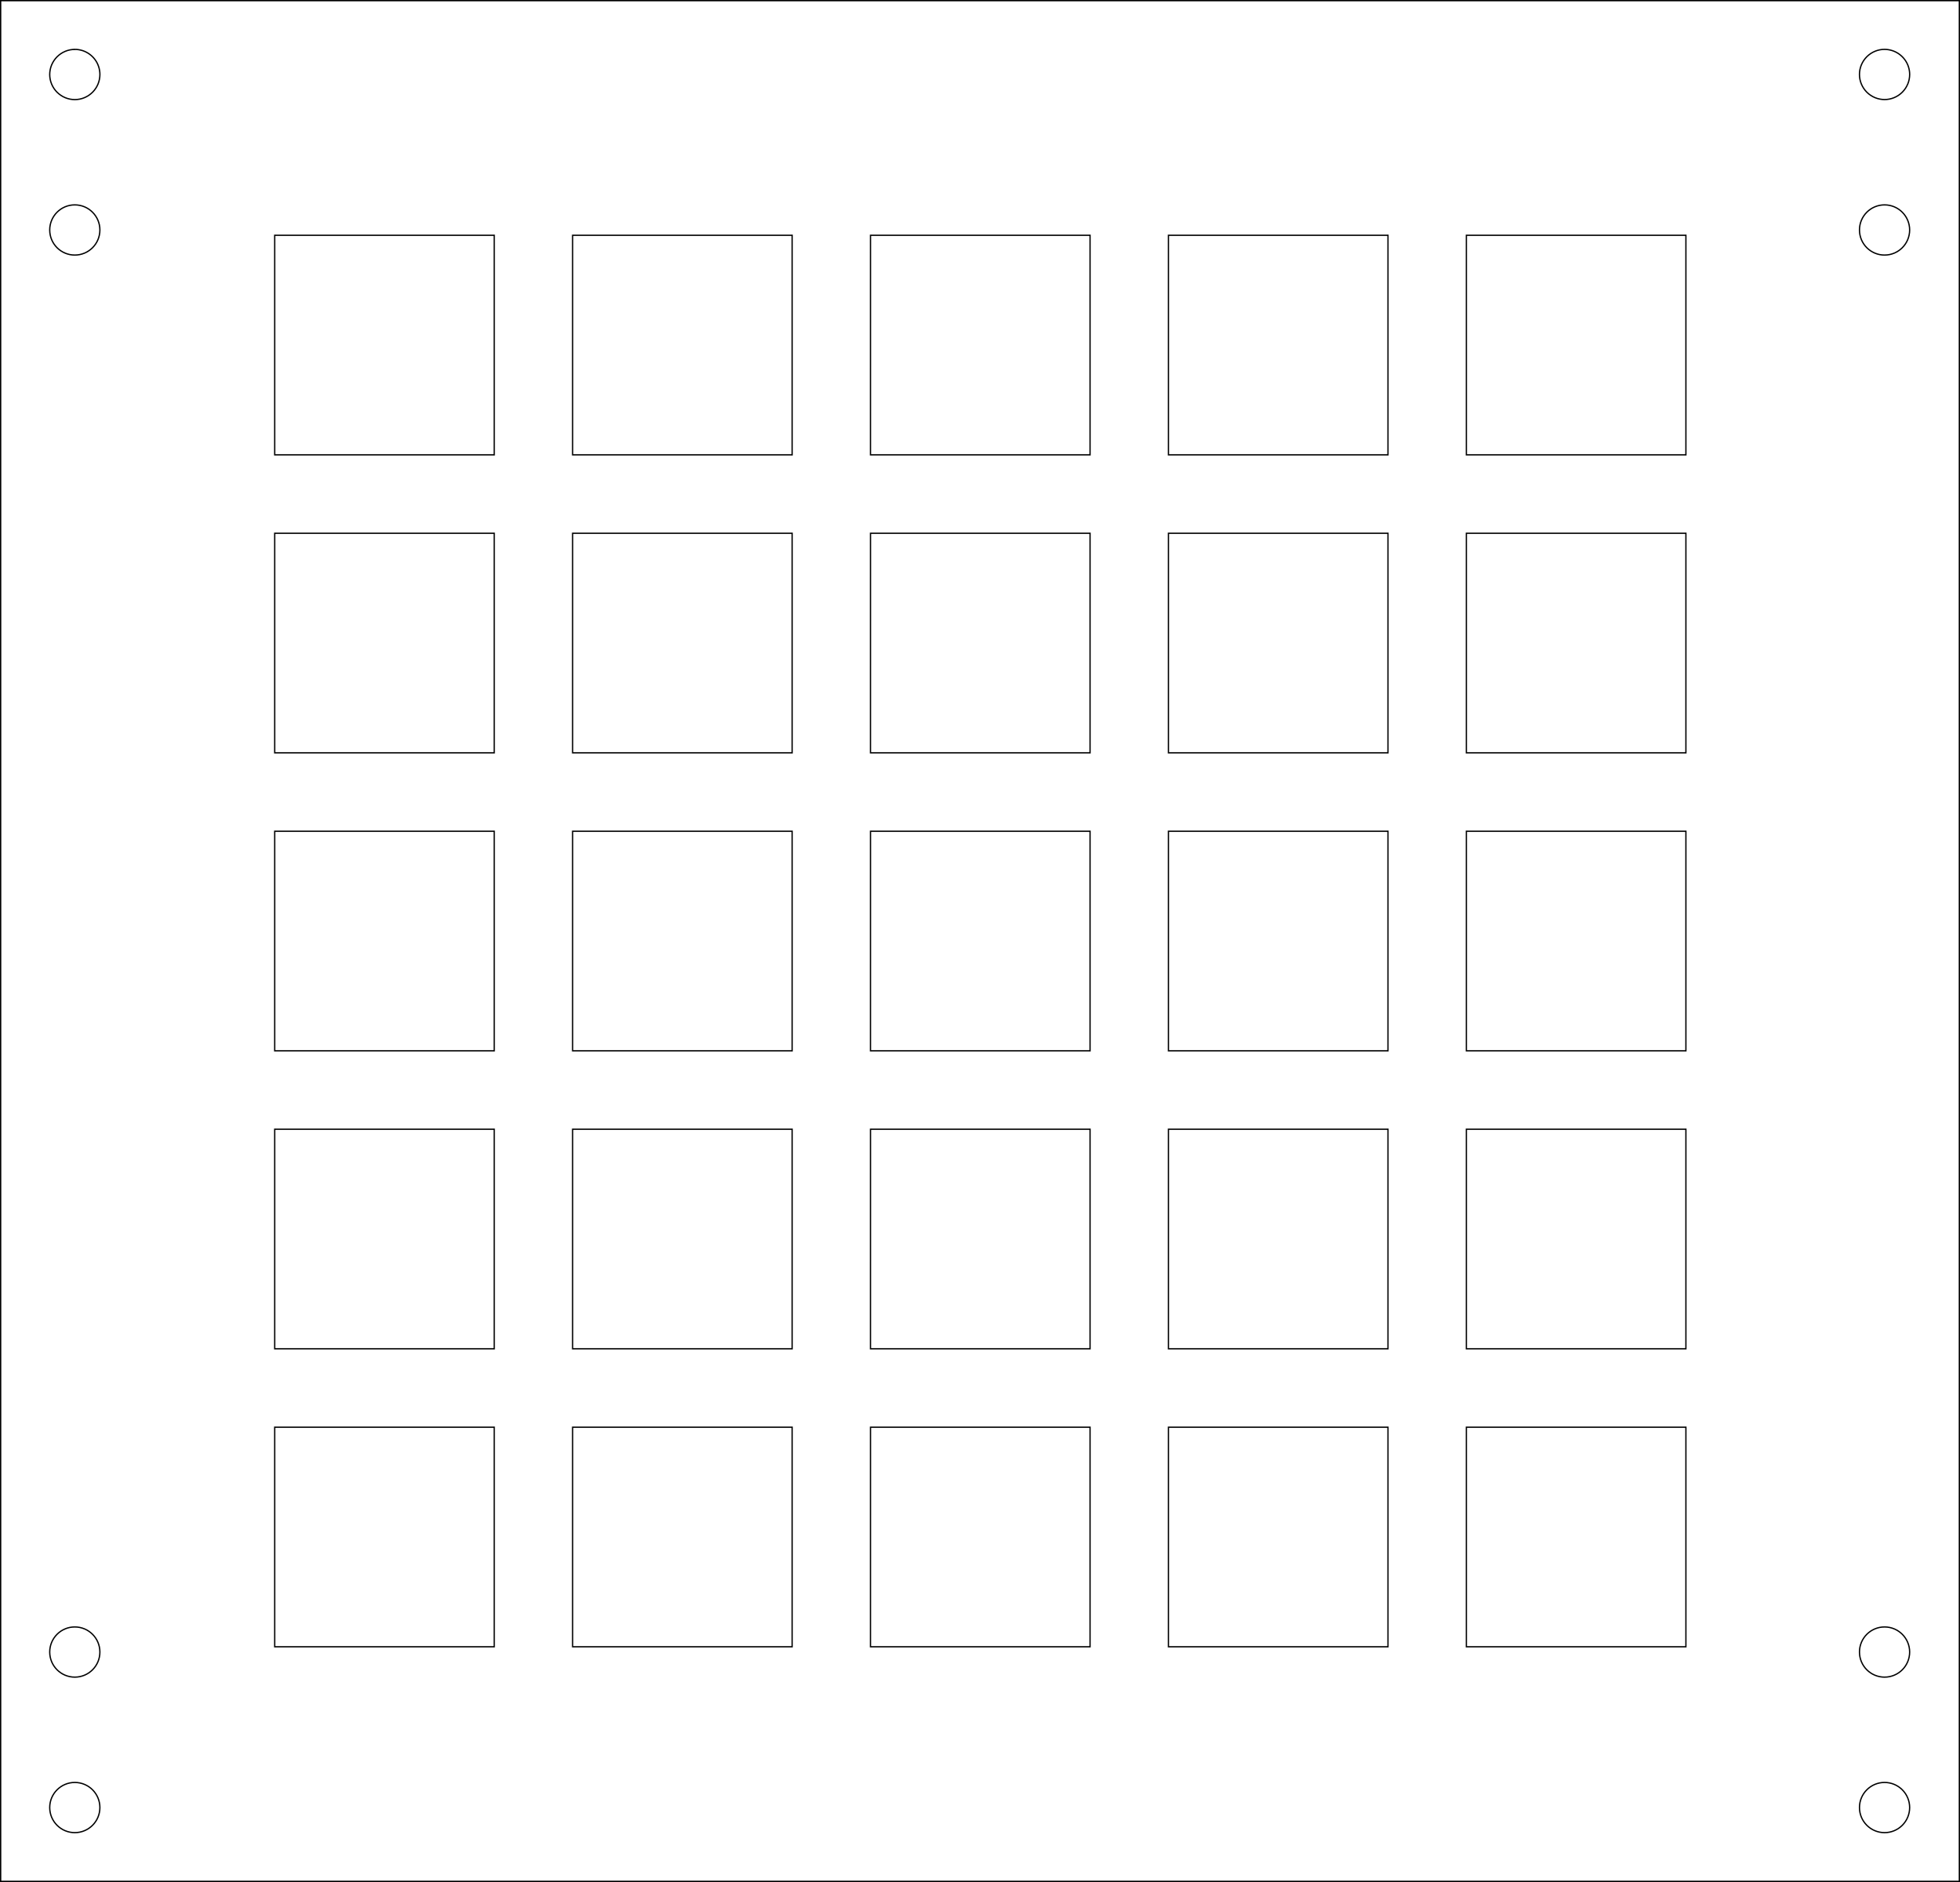
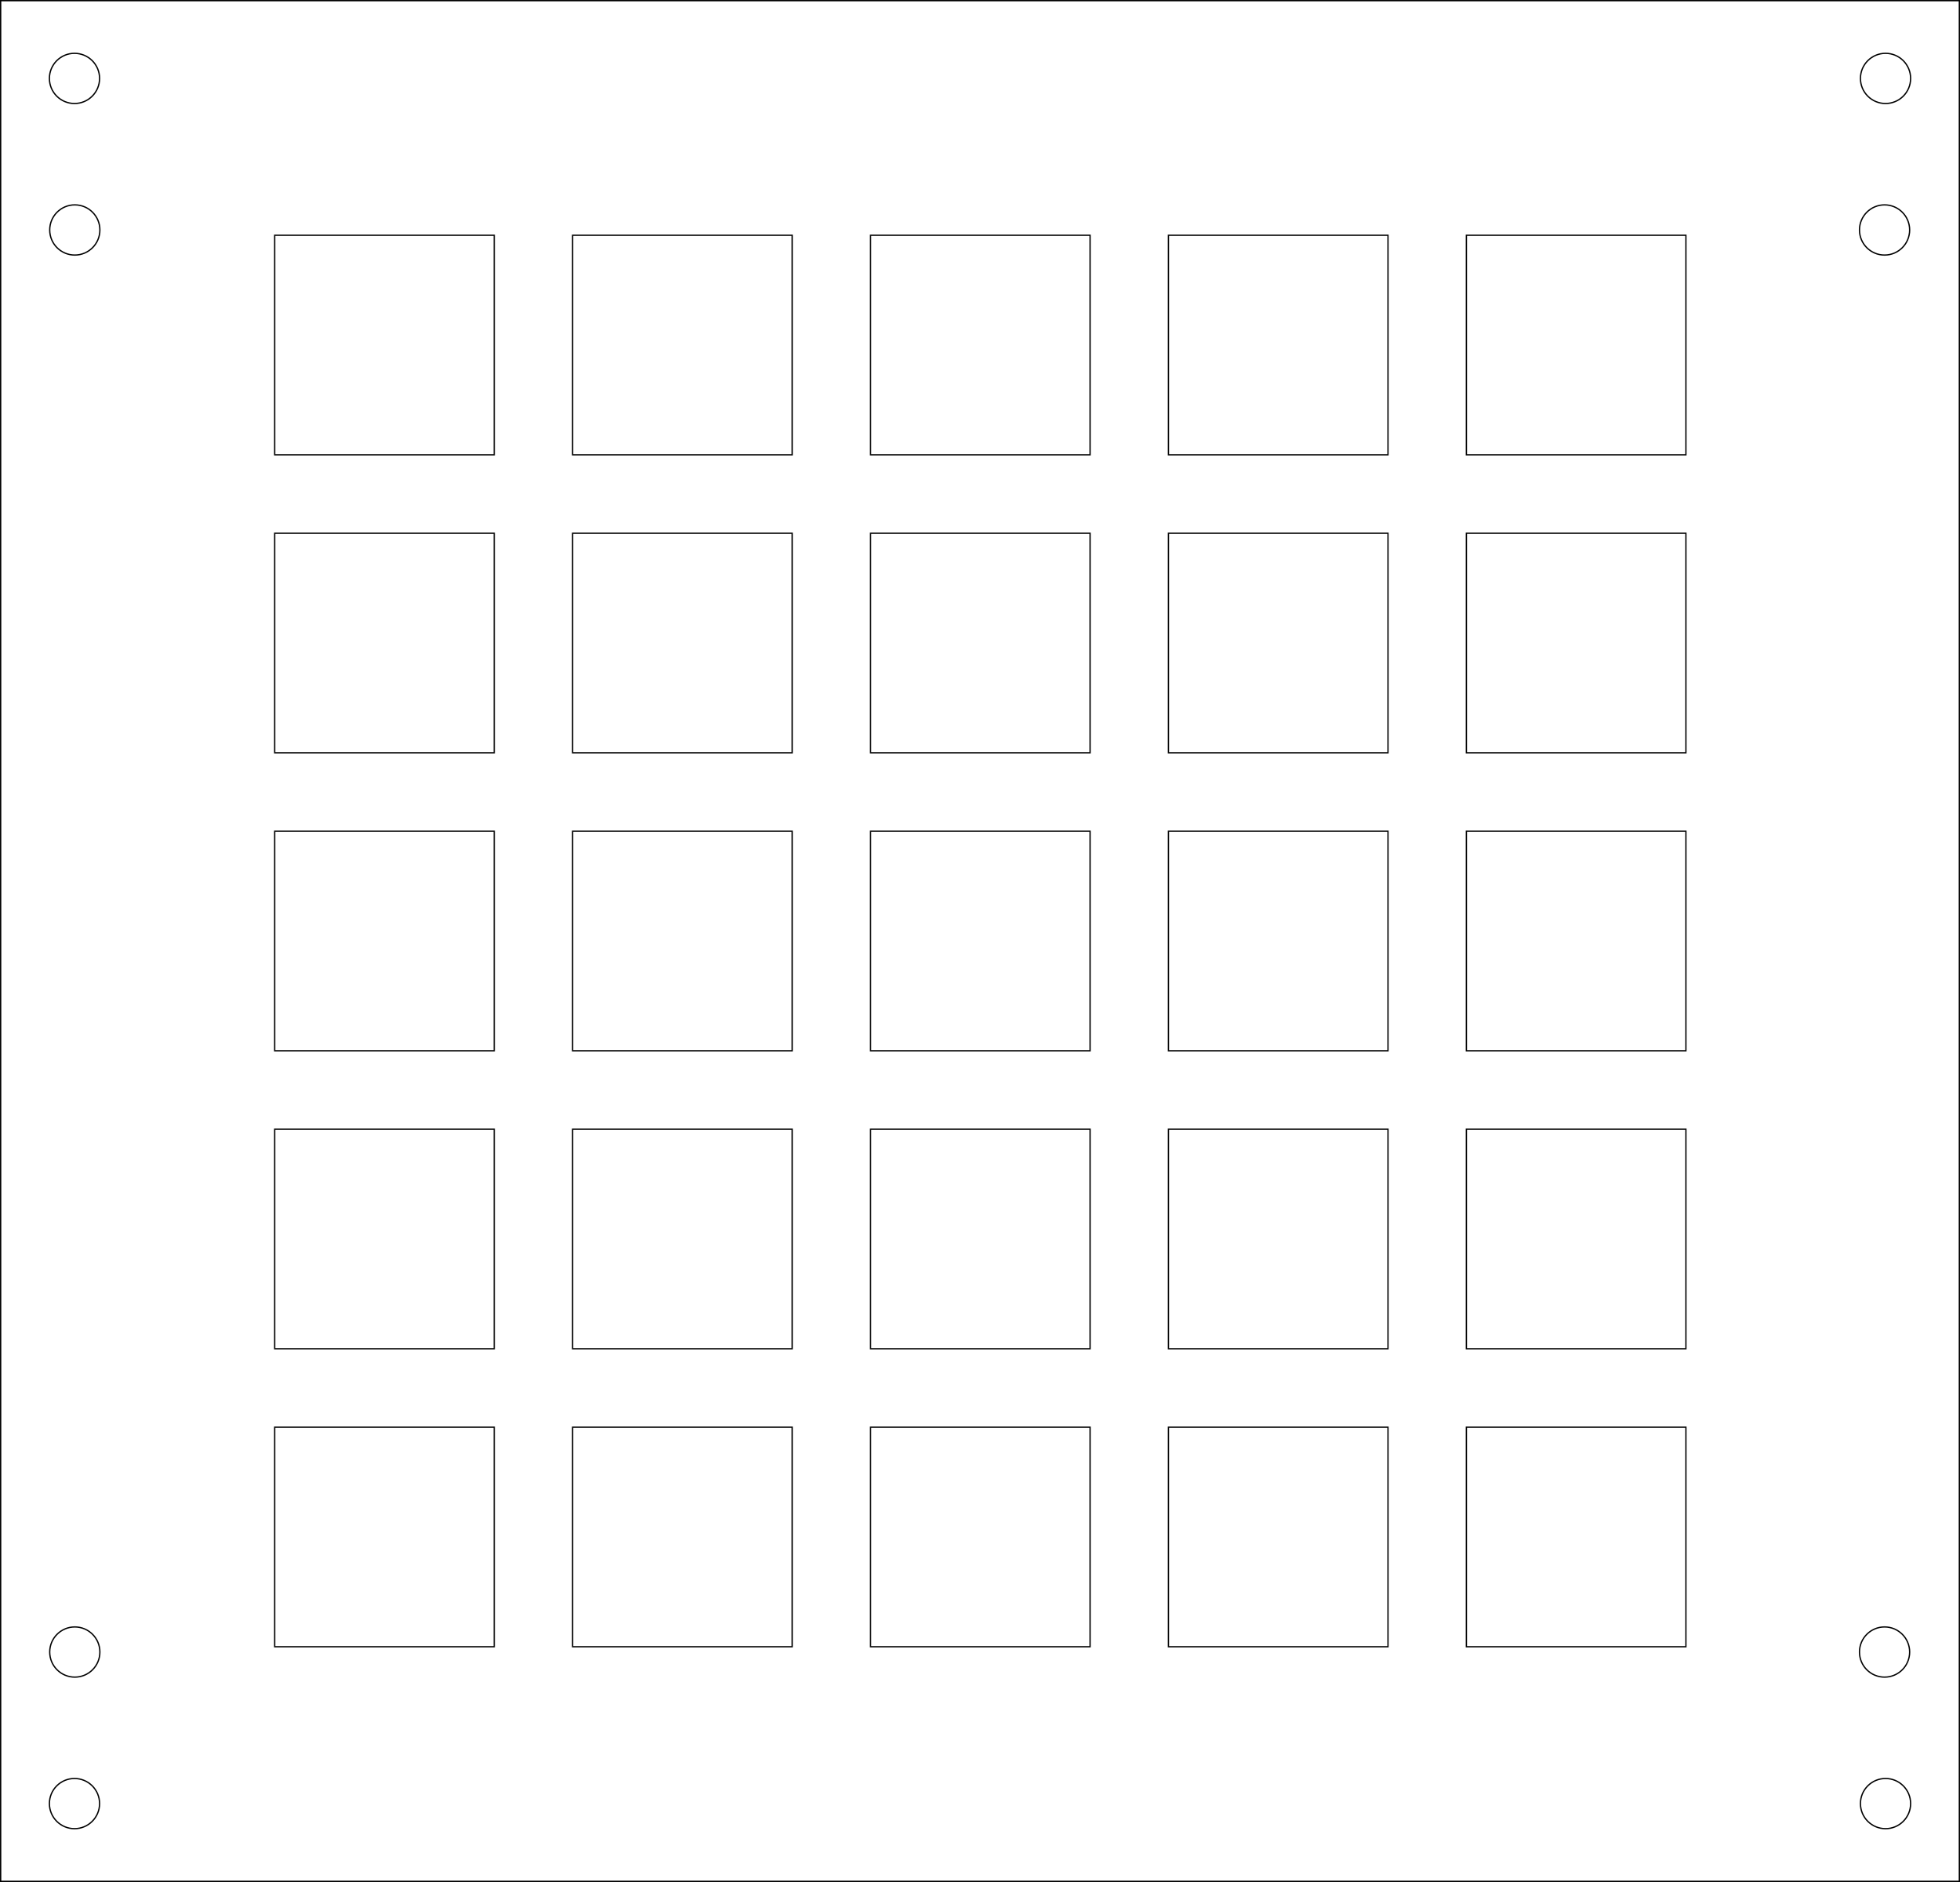
- <svg xmlns="http://www.w3.org/2000/svg" width="125mm" height="120mm" viewBox="0 0 125 120" version="1.1" id="svg44995">
-   <defs id="defs44992" />
+ <svg xmlns="http://www.w3.org/2000/svg" width="125mm" height="120mm" viewBox="0 0 125 120" version="1.1" id="svg46148">
+   <defs id="defs46145" />
  <g id="layer1" transform="translate(-39.00627,-88.50005)">
-     <path id="rect11527" style="display:inline;fill:none;fill-opacity:1;stroke:#000000;stroke-width:0.083;stroke-linecap:round;stroke-miterlimit:4;stroke-dasharray:none" d="M 39.048,88.542 V 208.459 H 163.965 V 88.542 Z m 120.147,3.106 v 5.2e-4 h 5.2e-4 c 0.168,10e-5 0.334,0.027 0.494,0.079 0.079,0.026 0.157,0.058 0.231,0.096 l 0.001,5.1e-4 5.2e-4,5.2e-4 c 0.074,0.038 0.146,0.082 0.213,0.131 0.067,0.049 0.13,0.103 0.189,0.161 l 0.002,0.002 0.002,0.002 c 0.059,0.059 0.113,0.122 0.162,0.189 0.049,0.068 0.093,0.139 0.131,0.213 l 5.2e-4,5.1e-4 v 5.2e-4 c 0.038,0.074 0.07,0.151 0.096,0.23 l 5.2e-4,0.002 c 0.025,0.079 0.045,0.158 0.058,0.24 l 5.2e-4,0.003 c 1.8e-4,10e-4 3.5e-4,0.003 5.2e-4,0.004 0.013,0.082 0.019,0.164 0.019,0.246 -2.8e-4,0.209 -0.042,0.416 -0.121,0.609 -0.001,0.002 -0.002,0.003 -0.003,0.005 -0.08,0.191 -0.196,0.365 -0.342,0.512 l -0.008,0.008 c -0.147,0.145 -0.32,0.261 -0.511,0.341 -0.002,0.001 -0.005,0.002 -0.007,0.003 -0.193,0.08 -0.4,0.121 -0.609,0.121 -0.209,-3.5e-4 -0.416,-0.042 -0.609,-0.121 -0.002,-9.9e-4 -0.005,-0.002 -0.007,-0.003 -0.191,-0.08 -0.364,-0.196 -0.511,-0.341 l -0.008,-0.008 c -0.145,-0.146 -0.261,-0.319 -0.341,-0.51 -0.002,-0.003 -0.003,-0.007 -0.005,-0.01 -0.079,-0.193 -0.12,-0.399 -0.12,-0.607 2.3e-4,-0.208 0.041,-0.415 0.12,-0.607 0.002,-0.003 0.003,-0.007 0.005,-0.01 0.08,-0.19 0.195,-0.363 0.341,-0.51 l 0.008,-0.008 c 0.147,-0.146 0.32,-0.261 0.511,-0.341 0.002,-10e-4 0.005,-0.002 0.007,-0.003 0.193,-0.08 0.4,-0.121 0.608,-0.121 z m -115.418,5.2e-4 c 0.082,3e-5 0.165,0.006 0.246,0.019 0.001,1.7e-4 0.003,3.4e-4 0.004,5.2e-4 0.001,3.3e-4 0.002,7e-4 0.004,0.001 0.081,0.013 0.161,0.032 0.239,0.057 l 0.002,5.2e-4 0.002,5.1e-4 c 0.078,0.026 0.155,0.057 0.228,0.095 l 0.002,0.001 c 8.6e-4,6.7e-4 0.002,10e-4 0.003,0.002 0.074,0.038 0.144,0.081 0.211,0.13 h 5.17e-4 l 5.17e-4,5.2e-4 c 0.065,0.048 0.127,0.1 0.184,0.157 0.004,0.004 0.008,0.008 0.012,0.012 0.056,0.057 0.108,0.117 0.155,0.181 8.61e-4,0.001 0.002,0.002 0.003,0.003 6.92e-4,0.001 0.001,0.003 0.002,0.004 0.047,0.065 0.089,0.134 0.126,0.205 0.002,0.003 0.004,0.007 0.005,0.01 0.036,0.071 0.067,0.146 0.091,0.222 0.001,0.004 0.002,0.007 0.004,0.011 l 0.001,0.003 c 0.025,0.077 0.043,0.156 0.056,0.236 l 5.17e-4,0.001 c 1.74e-4,10e-4 3.46e-4,0.003 5.17e-4,0.004 0.013,0.082 0.019,0.164 0.019,0.246 -3.52e-4,0.209 -0.042,0.416 -0.121,0.609 -0.001,0.002 -0.002,0.005 -0.003,0.007 -0.08,0.19 -0.195,0.364 -0.341,0.51 -0.003,0.003 -0.006,0.006 -0.009,0.009 -0.146,0.145 -0.319,0.261 -0.51,0.341 l -0.007,0.003 c -0.193,0.08 -0.4,0.121 -0.609,0.121 -0.208,-1.6e-4 -0.415,-0.041 -0.608,-0.12 -0.003,-0.002 -0.007,-0.003 -0.01,-0.005 -0.189,-0.079 -0.361,-0.194 -0.507,-0.338 -0.004,-0.004 -0.008,-0.008 -0.012,-0.011 -0.145,-0.146 -0.26,-0.319 -0.34,-0.509 -0.001,-0.002 -0.002,-0.005 -0.003,-0.007 -0.08,-0.193 -0.121,-0.4 -0.121,-0.609 2.17e-4,-0.209 0.041,-0.416 0.121,-0.61 8.57e-4,-0.002 0.002,-0.003 0.003,-0.005 0.08,-0.19 0.195,-0.364 0.341,-0.511 0.003,-0.003 0.007,-0.007 0.01,-0.01 0.147,-0.145 0.32,-0.261 0.511,-0.341 0.002,-0.001 0.003,-0.002 0.005,-0.003 0.193,-0.08 0.401,-0.121 0.61,-0.121 z m 0,9.915 c 0.884,5e-5 1.6,0.717 1.6,1.6 -5.5e-5,0.884 -0.716,1.6 -1.6,1.6 -0.884,2.3e-4 -1.6,-0.716 -1.6,-1.6 -2.32e-4,-0.884 0.716,-1.601 1.6,-1.6 z m 115.418,0 c 0.884,6e-5 1.6,0.717 1.6,1.6 -6e-5,0.884 -0.716,1.6 -1.6,1.6 -0.884,-6e-5 -1.6,-0.716 -1.6,-1.6 -2.3e-4,-0.884 0.716,-1.6 1.6,-1.6 z m -102.669,1.937 h 14 v 14 H 56.526 Z m 19,0 h 14 v 14 h -14 z m 19,0 h 14 v 14 H 94.525 Z m 19,0 h 14 v 14 h -14 z m 19,0 h 14 v 14 h -14 z m -76,19 h 14 v 14 H 56.526 Z m 19,0 h 14 v 14 h -14 z m 19,0 h 14 v 14 H 94.525 Z m 19,0 h 14 v 14 h -14 z m 19,0 h 14 v 14 h -14 z m -76,19 h 14 v 14 H 56.526 Z m 19,0 h 14 v 14 h -14 z m 19,0 h 14 v 14 H 94.525 Z m 19,0 h 14 v 14 h -14 z m 19,0 h 14 v 14 h -14 z m -76,19 h 14 v 14 H 56.526 Z m 19,0 h 14 v 14 h -14 z m 19,0 h 14 v 14 H 94.525 Z m 19,0 h 14 v 14 h -14 z m 19,0 h 14 v 14 h -14 z m -76,19 h 14 v 14 H 56.526 Z m 19,0 h 14 v 14 h -14 z m 19,0 h 14 v 14 H 94.525 Z m 19,0 h 14 v 14 h -14 z m 19,0 h 14 v 14 h -14 z m -88.749,12.737 c 0.884,5e-5 1.6,0.717 1.6,1.6 -5.5e-5,0.884 -0.716,1.6 -1.6,1.6 -0.884,2.3e-4 -1.6,-0.716 -1.6,-1.6 -2.32e-4,-0.884 0.716,-1.601 1.6,-1.6 z m 115.418,0 c 0.884,6e-5 1.6,0.717 1.6,1.6 -6e-5,0.884 -0.716,1.6 -1.6,1.6 -0.884,-6e-5 -1.6,-0.716 -1.6,-1.6 -2.3e-4,-0.884 0.716,-1.6 1.6,-1.6 z m -115.418,9.915 c 0.884,5e-5 1.6,0.716 1.6,1.6 -4.9e-5,0.884 -0.716,1.6 -1.6,1.6 -0.884,2.3e-4 -1.6,-0.716 -1.6,-1.6 5.5e-5,-0.884 0.717,-1.6 1.6,-1.6 z m 115.418,0 c 0.884,6e-5 1.6,0.716 1.6,1.6 -5e-5,0.884 -0.716,1.6 -1.6,1.6 -0.884,-6e-5 -1.6,-0.716 -1.6,-1.6 6e-5,-0.884 0.716,-1.6 1.6,-1.6 z" />
+     <path id="rect11527" style="display:inline;fill:none;fill-opacity:1;stroke:#000000;stroke-width:0.083;stroke-linecap:round;stroke-miterlimit:4;stroke-dasharray:none" d="M 39.048,88.542 V 208.458 H 163.965 V 88.542 Z m 4.709,3.358 a 1.6,1.6 0 0 1 1.6,1.6 1.6,1.6 0 0 1 -1.6,1.6 1.6,1.6 0 0 1 -1.6,-1.6 1.6,1.6 0 0 1 1.6,-1.6 z m 115.5,0 a 1.6,1.6 0 0 1 1.6,1.6 1.6,1.6 0 0 1 -1.6,1.6 1.6,1.6 0 0 1 -1.6,-1.6 1.6,1.6 0 0 1 1.6,-1.6 z M 43.777,101.563 a 1.6,1.6 0 0 1 1.6,1.6 1.6,1.6 0 0 1 -1.6,1.6 1.6,1.6 0 0 1 -1.6,-1.6 1.6,1.6 0 0 1 1.6,-1.6 z m 115.418,0 a 1.6,1.6 0 0 1 1.6,1.6 1.6,1.6 0 0 1 -1.6,1.6 1.6,1.6 0 0 1 -1.6,-1.6 1.6,1.6 0 0 1 1.6,-1.6 z m -102.669,1.937 h 14 v 14 H 56.526 Z m 19,0 h 14 v 14 h -14 z m 19,0 h 14 v 14 H 94.526 Z m 19,0 h 14 v 14 h -14 z m 19,0 h 14 v 14 h -14 z m -76,19 h 14 v 14 H 56.526 Z m 19,0 h 14 v 14 h -14 z m 19,0 h 14 v 14 H 94.526 Z m 19,0 h 14 v 14 h -14 z m 19,0 h 14 v 14 h -14 z m -76,19 h 14 v 14 H 56.526 Z m 19,0 h 14 v 14 h -14 z m 19,0 h 14 v 14 H 94.526 Z m 19,0 h 14 v 14 h -14 z m 19,0 h 14 v 14 h -14 z m -76,19 h 14 v 14 H 56.526 Z m 19,0 h 14 v 14 h -14 z m 19,0 h 14 v 14 H 94.526 Z m 19,0 h 14 v 14 h -14 z m 19,0 h 14 v 14 H 132.526 Z M 56.526,179.5 H 70.526 V 193.5 H 56.526 Z m 19,0 h 14 v 14 h -14 z m 19,0 H 108.526 V 193.5 H 94.526 Z m 19,0 h 14 v 14 h -14 z m 19,0 h 14 v 14 h -14 z m -88.749,12.737 a 1.6,1.6 0 0 1 1.6,1.6 1.6,1.6 0 0 1 -1.6,1.6 1.6,1.6 0 0 1 -1.6,-1.6 1.6,1.6 0 0 1 1.6,-1.6 z m 115.418,0 a 1.6,1.6 0 0 1 1.6,1.6 1.6,1.6 0 0 1 -1.6,1.6 1.6,1.6 0 0 1 -1.6,-1.6 1.6,1.6 0 0 1 1.6,-1.6 z m -115.438,9.663 a 1.6,1.6 0 0 1 1.6,1.6 1.6,1.6 0 0 1 -1.6,1.6 1.6,1.6 0 0 1 -1.6,-1.6 1.6,1.6 0 0 1 1.6,-1.6 z m 115.5,0 a 1.6,1.6 0 0 1 1.6,1.6 1.6,1.6 0 0 1 -1.6,1.6 1.6,1.6 0 0 1 -1.6,-1.6 1.6,1.6 0 0 1 1.6,-1.6 z" />
  </g>
</svg>
